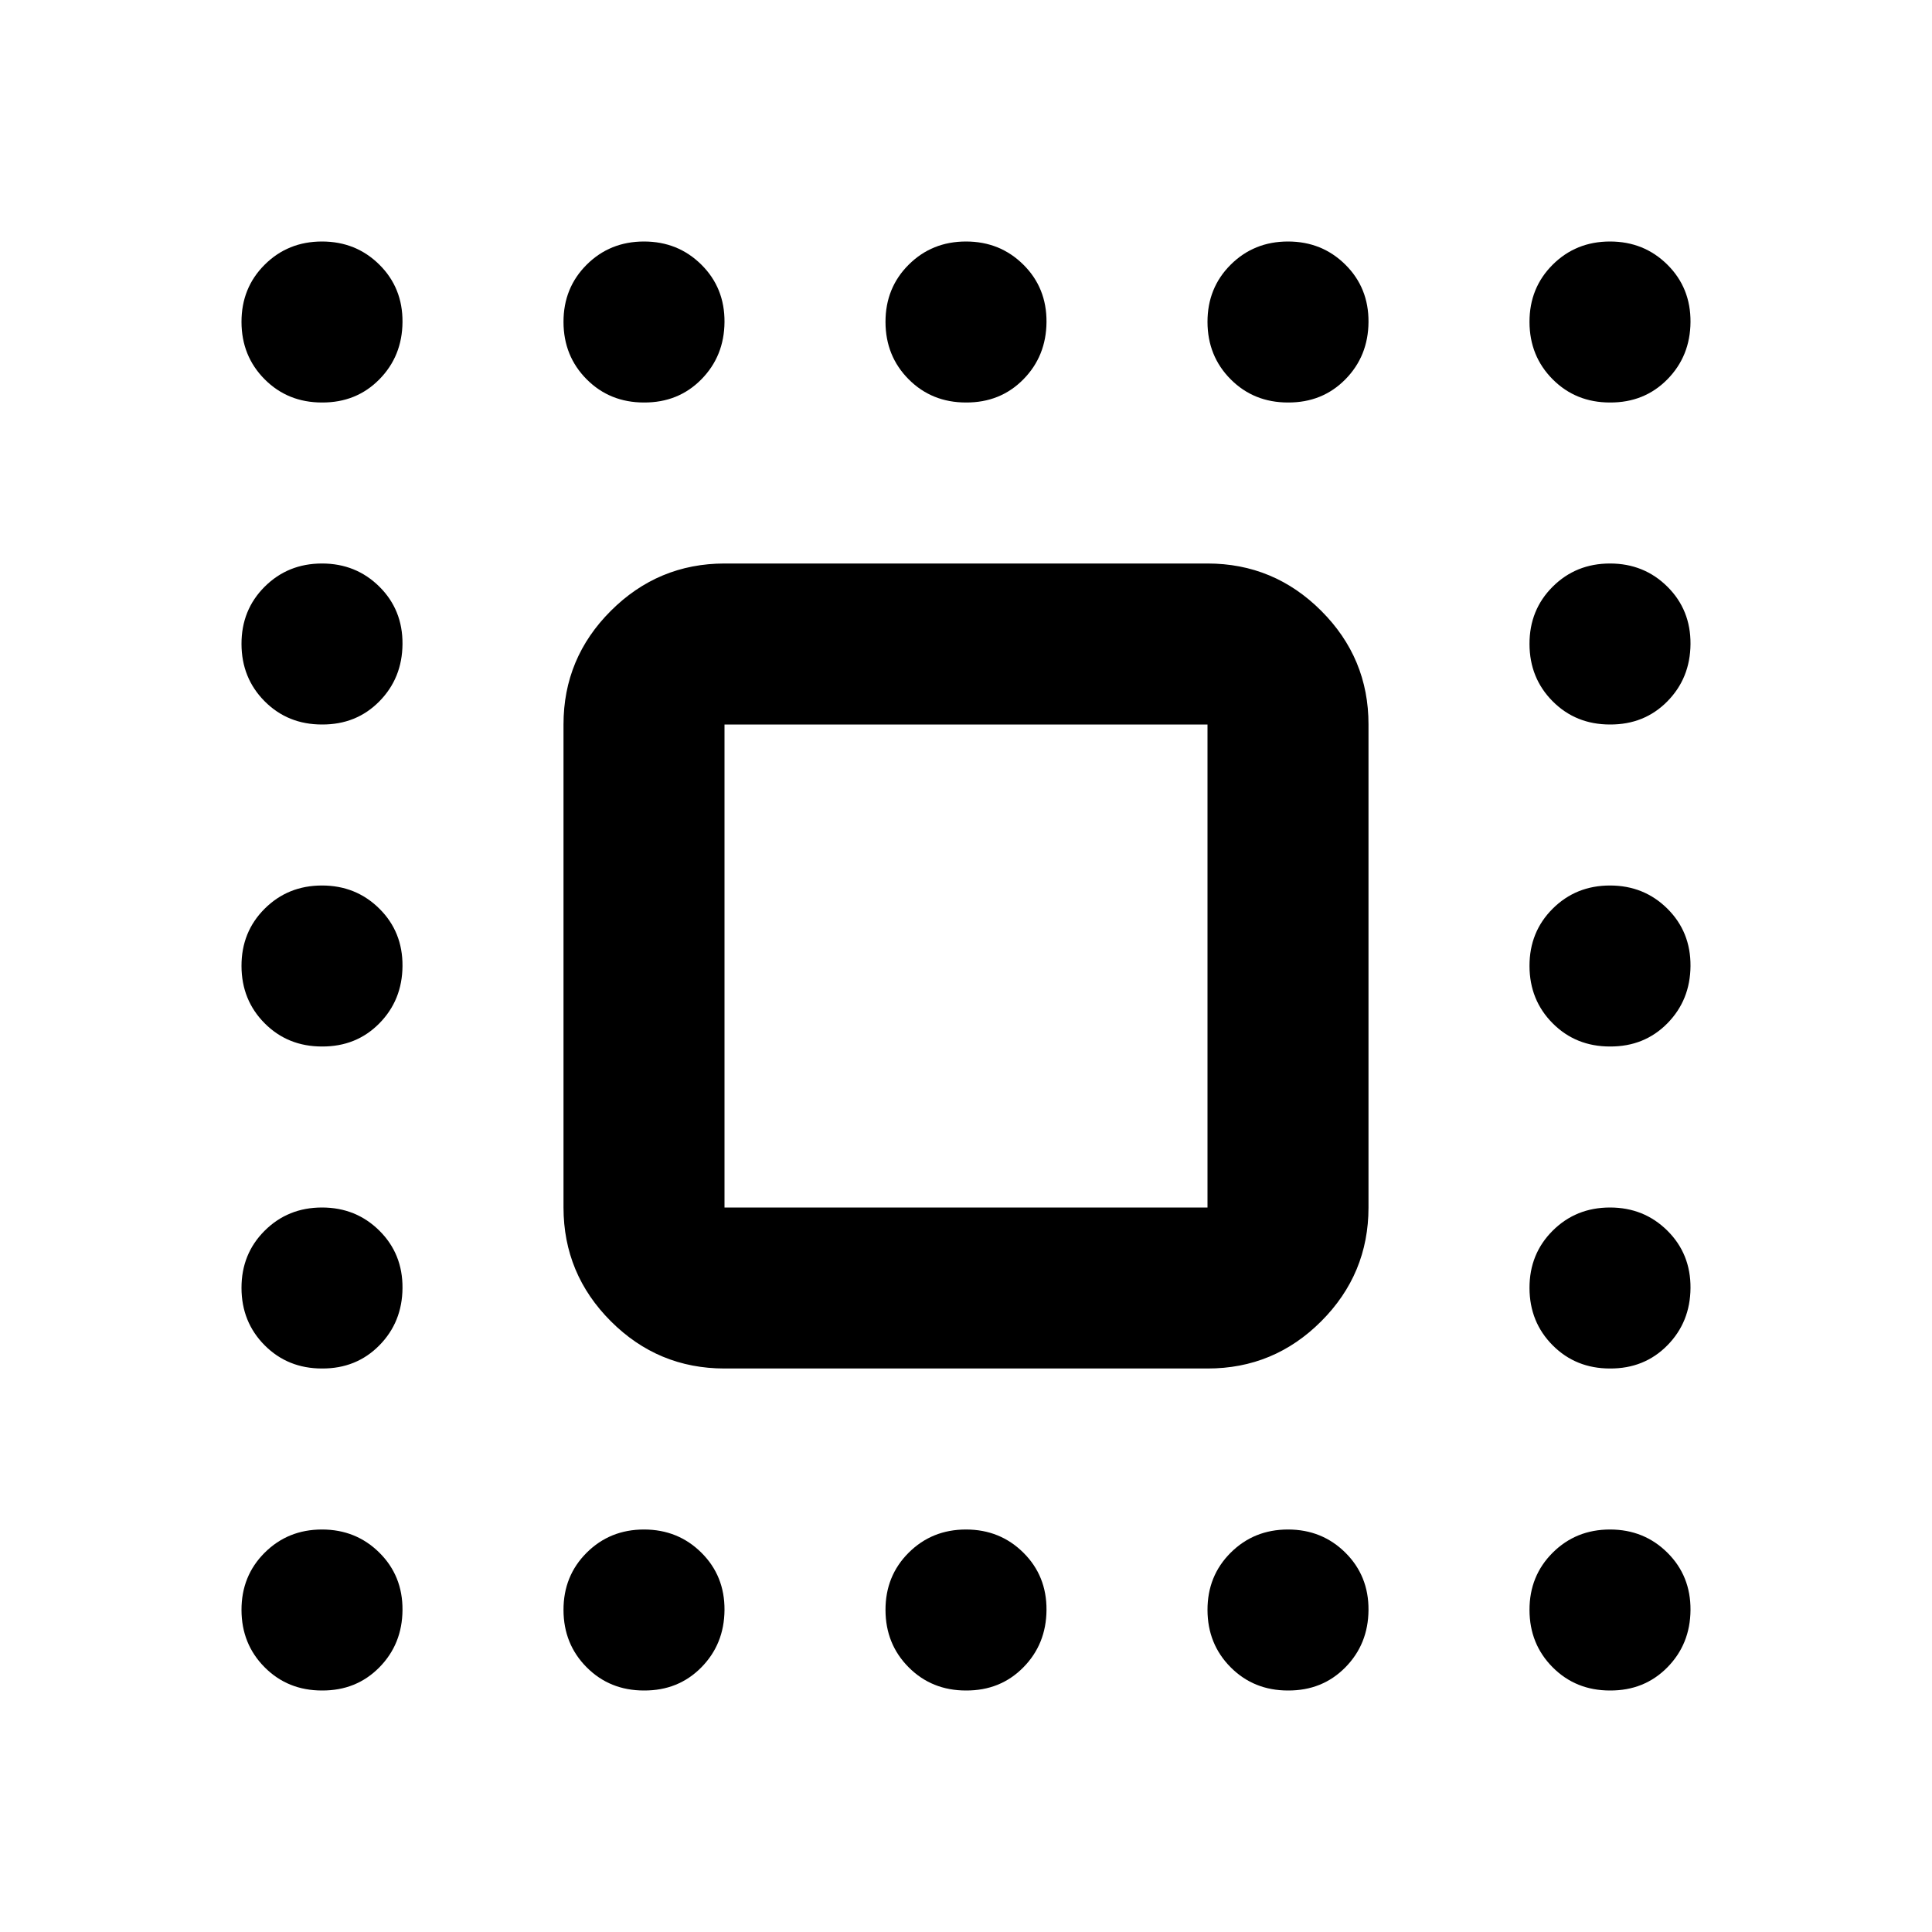
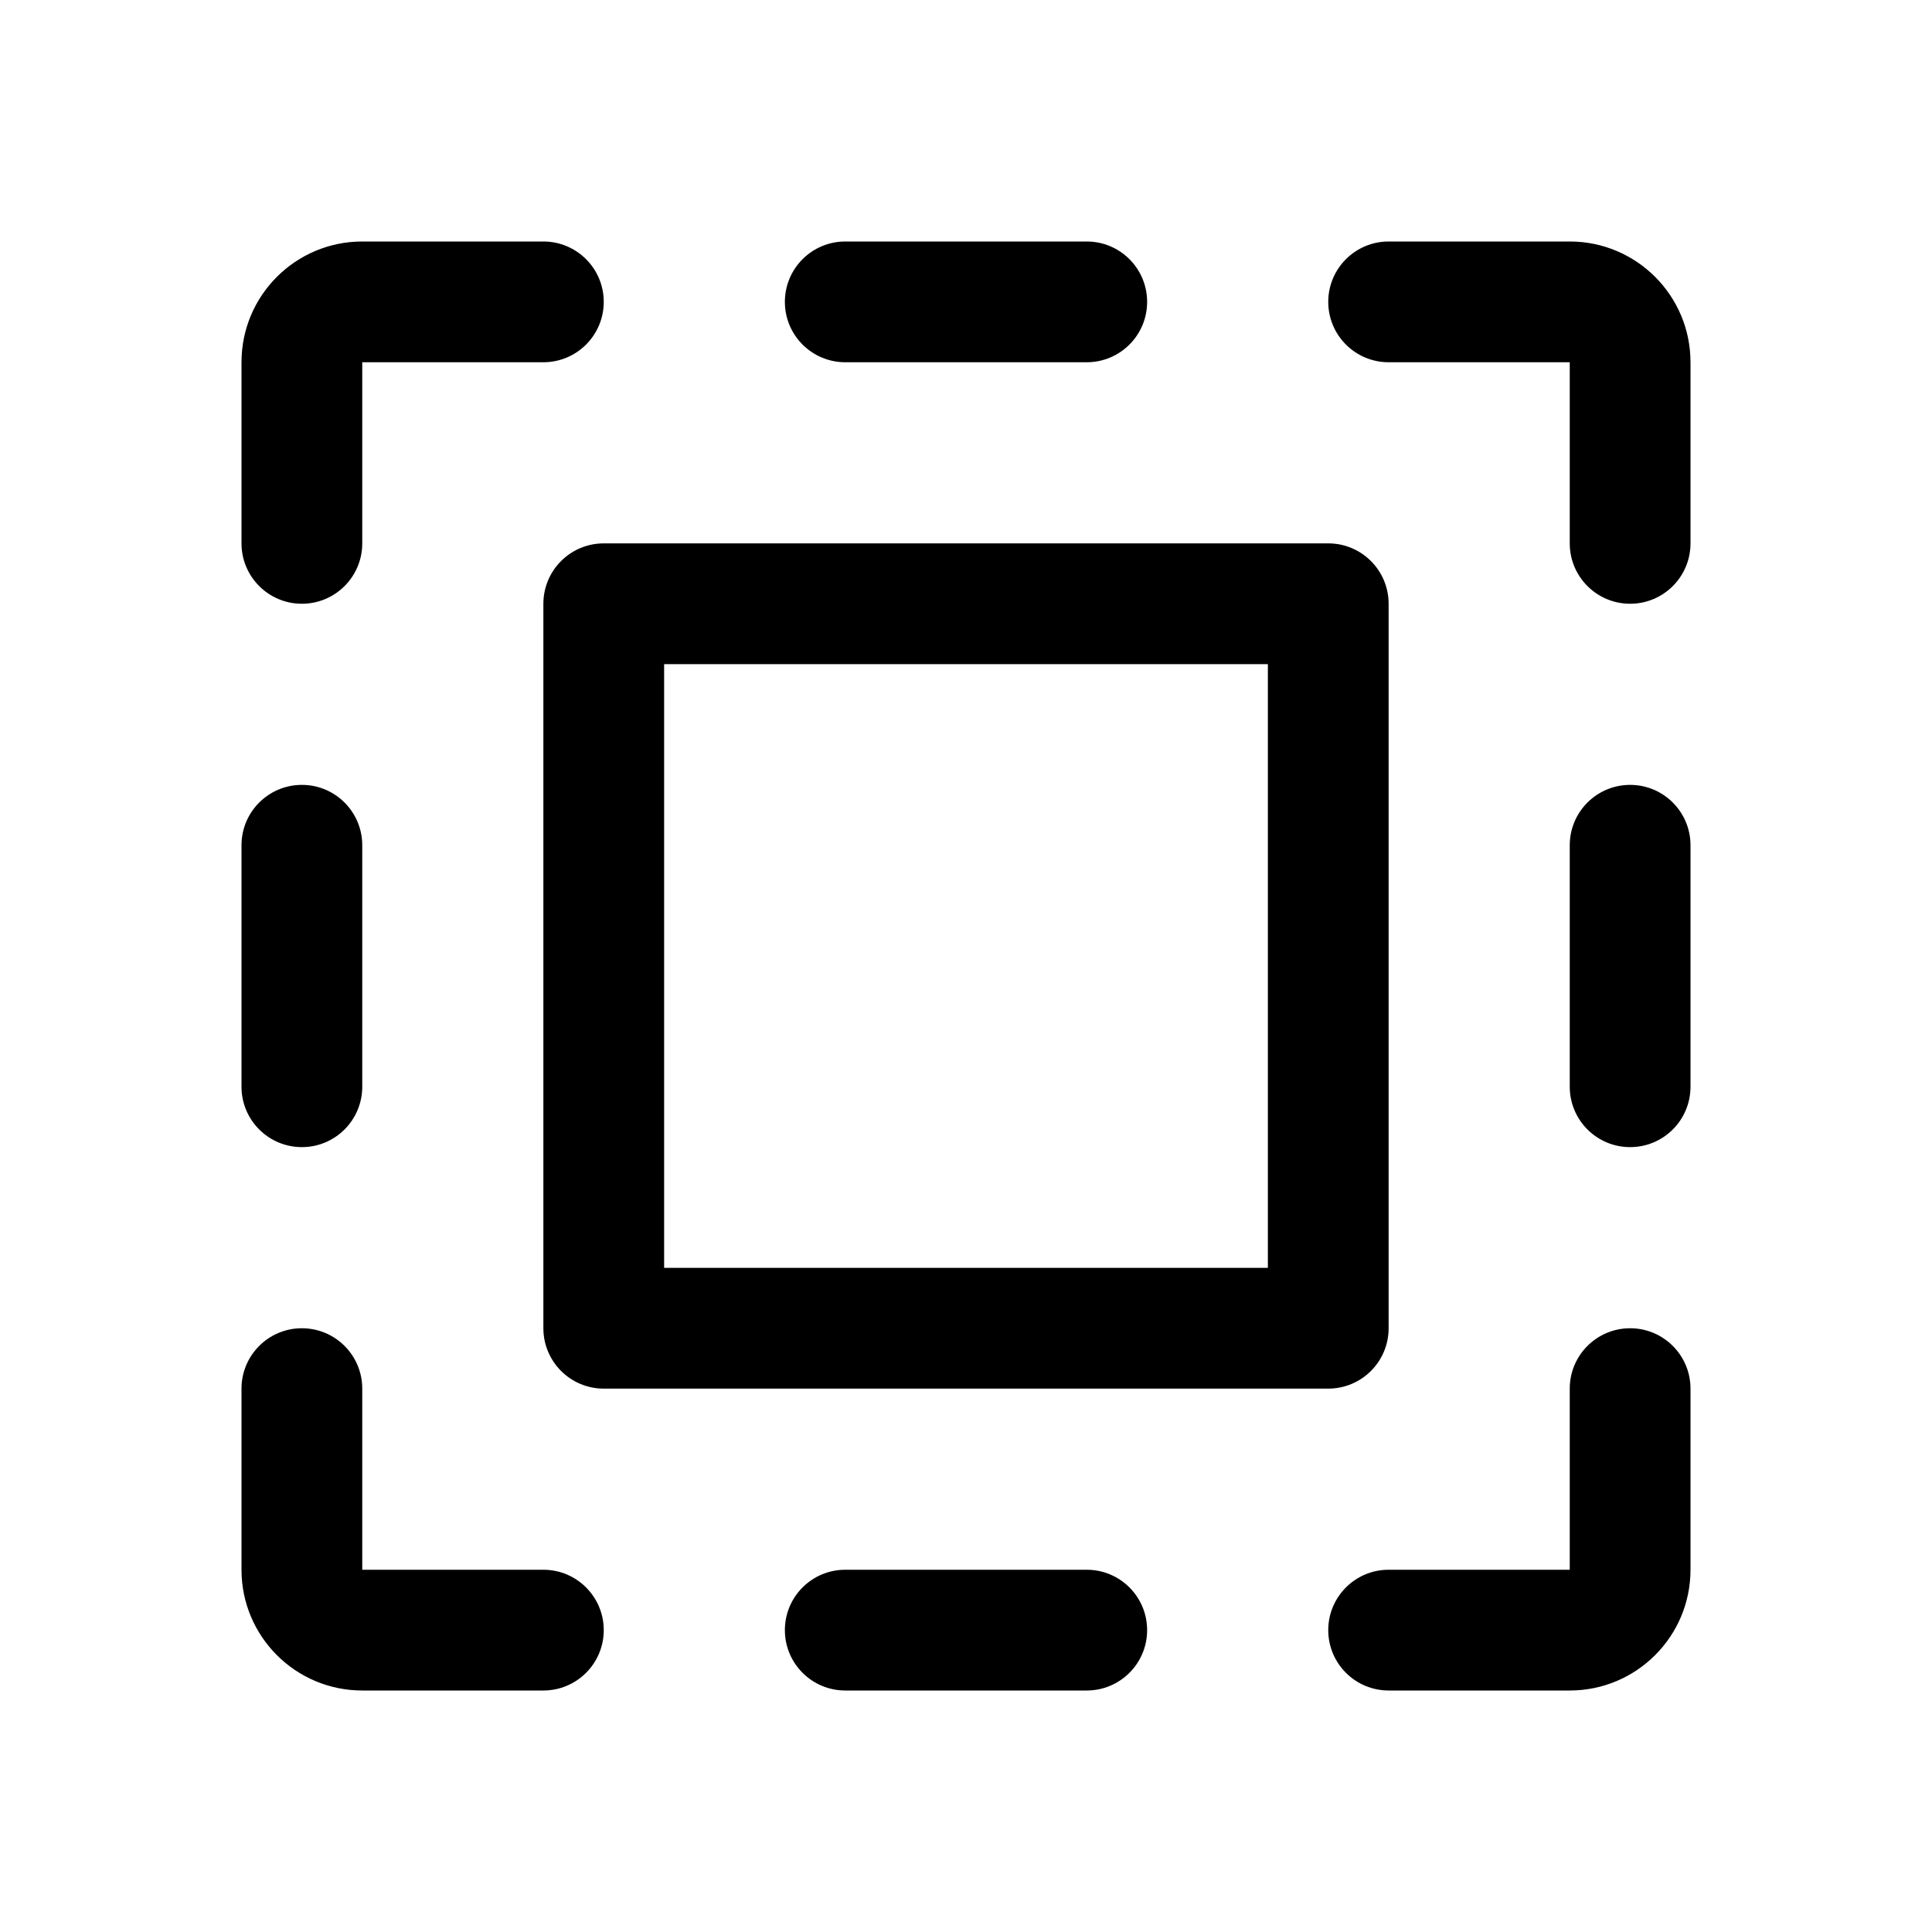
- <svg xmlns="http://www.w3.org/2000/svg" viewBox="0 0 24 24">
-   <path fill="currentColor" d="M4 5q-.425 0-.712-.288T3 4t.288-.712T4 3t.713.288T5 4t-.288.713T4 5m4 0q-.425 0-.712-.288T7 4t.288-.712T8 3t.713.288T9 4t-.288.713T8 5m4 0q-.425 0-.712-.288T11 4t.288-.712T12 3t.713.288T13 4t-.288.713T12 5m4 0q-.425 0-.712-.288T15 4t.288-.712T16 3t.713.288T17 4t-.288.713T16 5m4 0q-.425 0-.712-.288T19 4t.288-.712T20 3t.713.288T21 4t-.288.713T20 5M4 9q-.425 0-.712-.288T3 8t.288-.712T4 7t.713.288T5 8t-.288.713T4 9m16 0q-.425 0-.712-.288T19 8t.288-.712T20 7t.713.288T21 8t-.288.713T20 9M4 13q-.425 0-.712-.288T3 12t.288-.712T4 11t.713.288T5 12t-.288.713T4 13m16 0q-.425 0-.712-.288T19 12t.288-.712T20 11t.713.288T21 12t-.288.713T20 13M4 17q-.425 0-.712-.288T3 16t.288-.712T4 15t.713.288T5 16t-.288.713T4 17m16 0q-.425 0-.712-.288T19 16t.288-.712T20 15t.713.288T21 16t-.288.713T20 17M4 21q-.425 0-.712-.288T3 20t.288-.712T4 19t.713.288T5 20t-.288.713T4 21m4 0q-.425 0-.712-.288T7 20t.288-.712T8 19t.713.288T9 20t-.288.713T8 21m4 0q-.425 0-.712-.288T11 20t.288-.712T12 19t.713.288T13 20t-.288.713T12 21m4 0q-.425 0-.712-.288T15 20t.288-.712T16 19t.713.288T17 20t-.288.713T16 21m4 0q-.425 0-.712-.288T19 20t.288-.712T20 19t.713.288T21 20t-.288.713T20 21M9 17q-.825 0-1.412-.587T7 15V9q0-.825.588-1.412T9 7h6q.825 0 1.413.588T17 9v6q0 .825-.587 1.413T15 17zm0-2h6V9H9z" />
+ <svg xmlns="http://www.w3.org/2000/svg" viewBox="0 0 256 256">
+   <path fill="currentColor" d="M104 40a8 8 0 0 1 8-8h32a8 8 0 0 1 0 16h-32a8 8 0 0 1-8-8m40 168h-32a8 8 0 0 0 0 16h32a8 8 0 0 0 0-16m64-176h-24a8 8 0 0 0 0 16h24v24a8 8 0 0 0 16 0V48a16 16 0 0 0-16-16m8 72a8 8 0 0 0-8 8v32a8 8 0 0 0 16 0v-32a8 8 0 0 0-8-8m0 72a8 8 0 0 0-8 8v24h-24a8 8 0 0 0 0 16h24a16 16 0 0 0 16-16v-24a8 8 0 0 0-8-8M40 152a8 8 0 0 0 8-8v-32a8 8 0 0 0-16 0v32a8 8 0 0 0 8 8m32 56H48v-24a8 8 0 0 0-16 0v24a16 16 0 0 0 16 16h24a8 8 0 0 0 0-16M40 80a8 8 0 0 0 8-8V48h24a8 8 0 0 0 0-16H48a16 16 0 0 0-16 16v24a8 8 0 0 0 8 8m136 104H80a8 8 0 0 1-8-8V80a8 8 0 0 1 8-8h96a8 8 0 0 1 8 8v96a8 8 0 0 1-8 8m-8-96H88v80h80Z" />
</svg>
